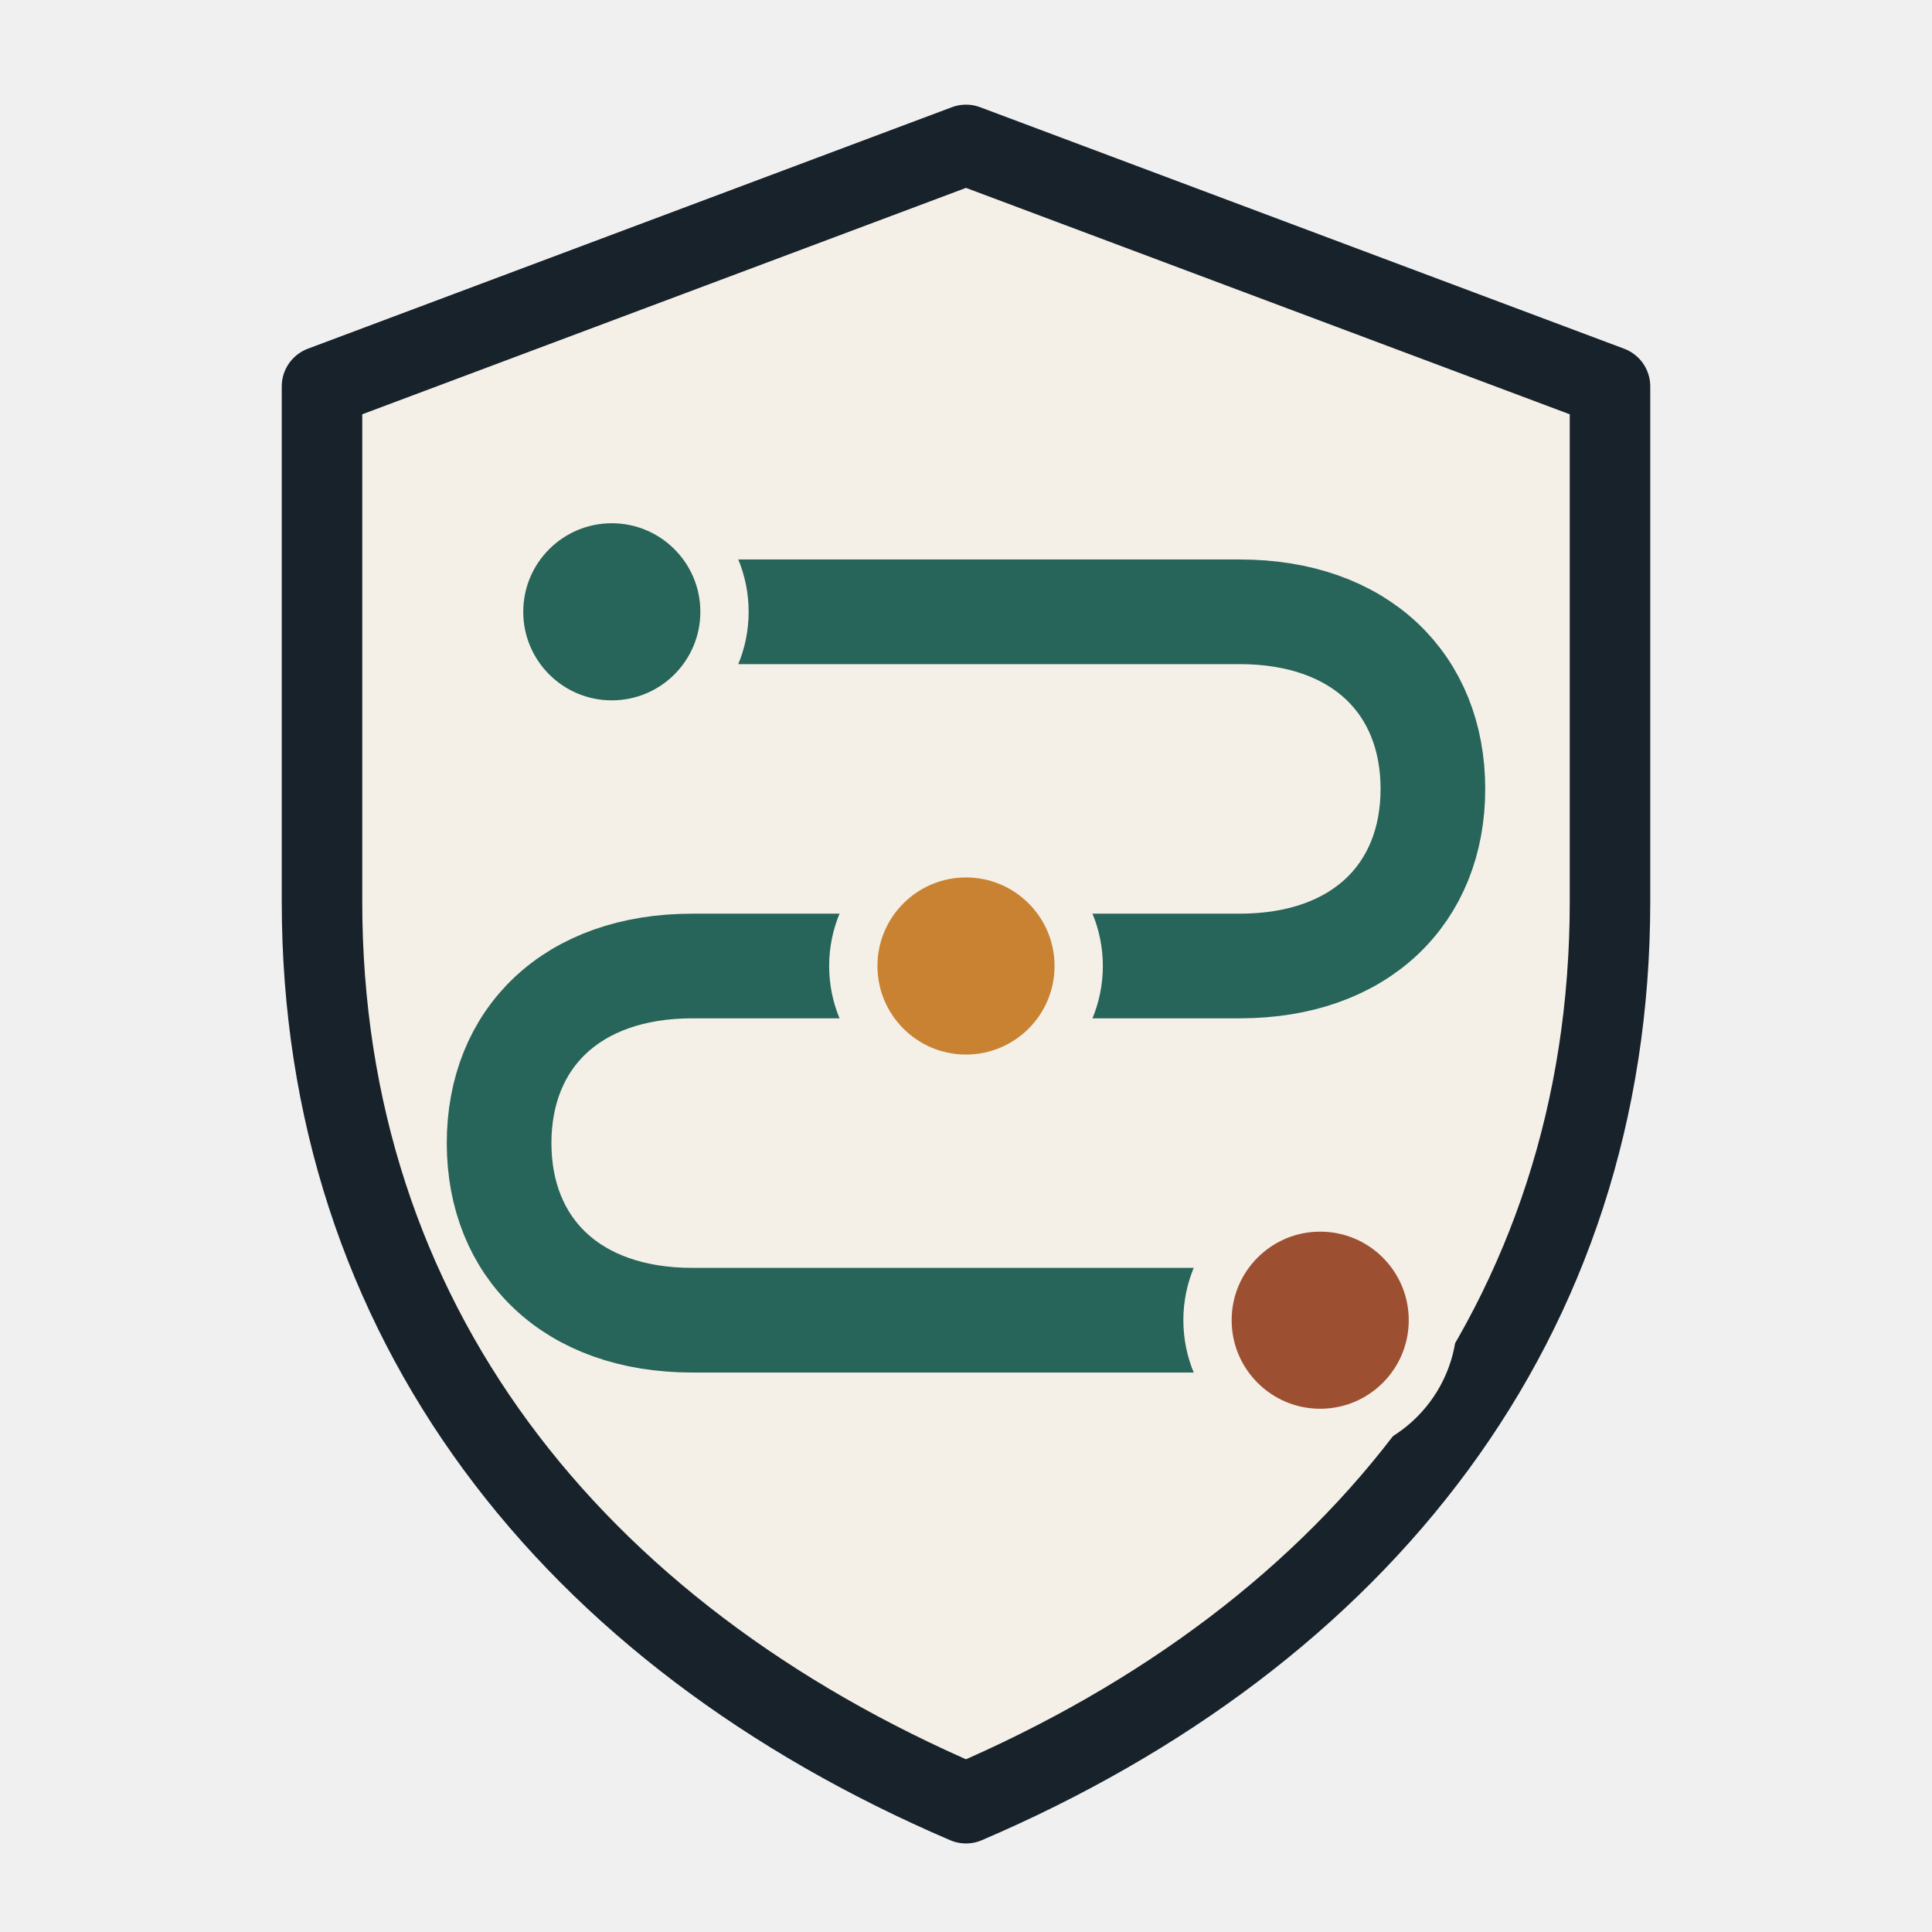
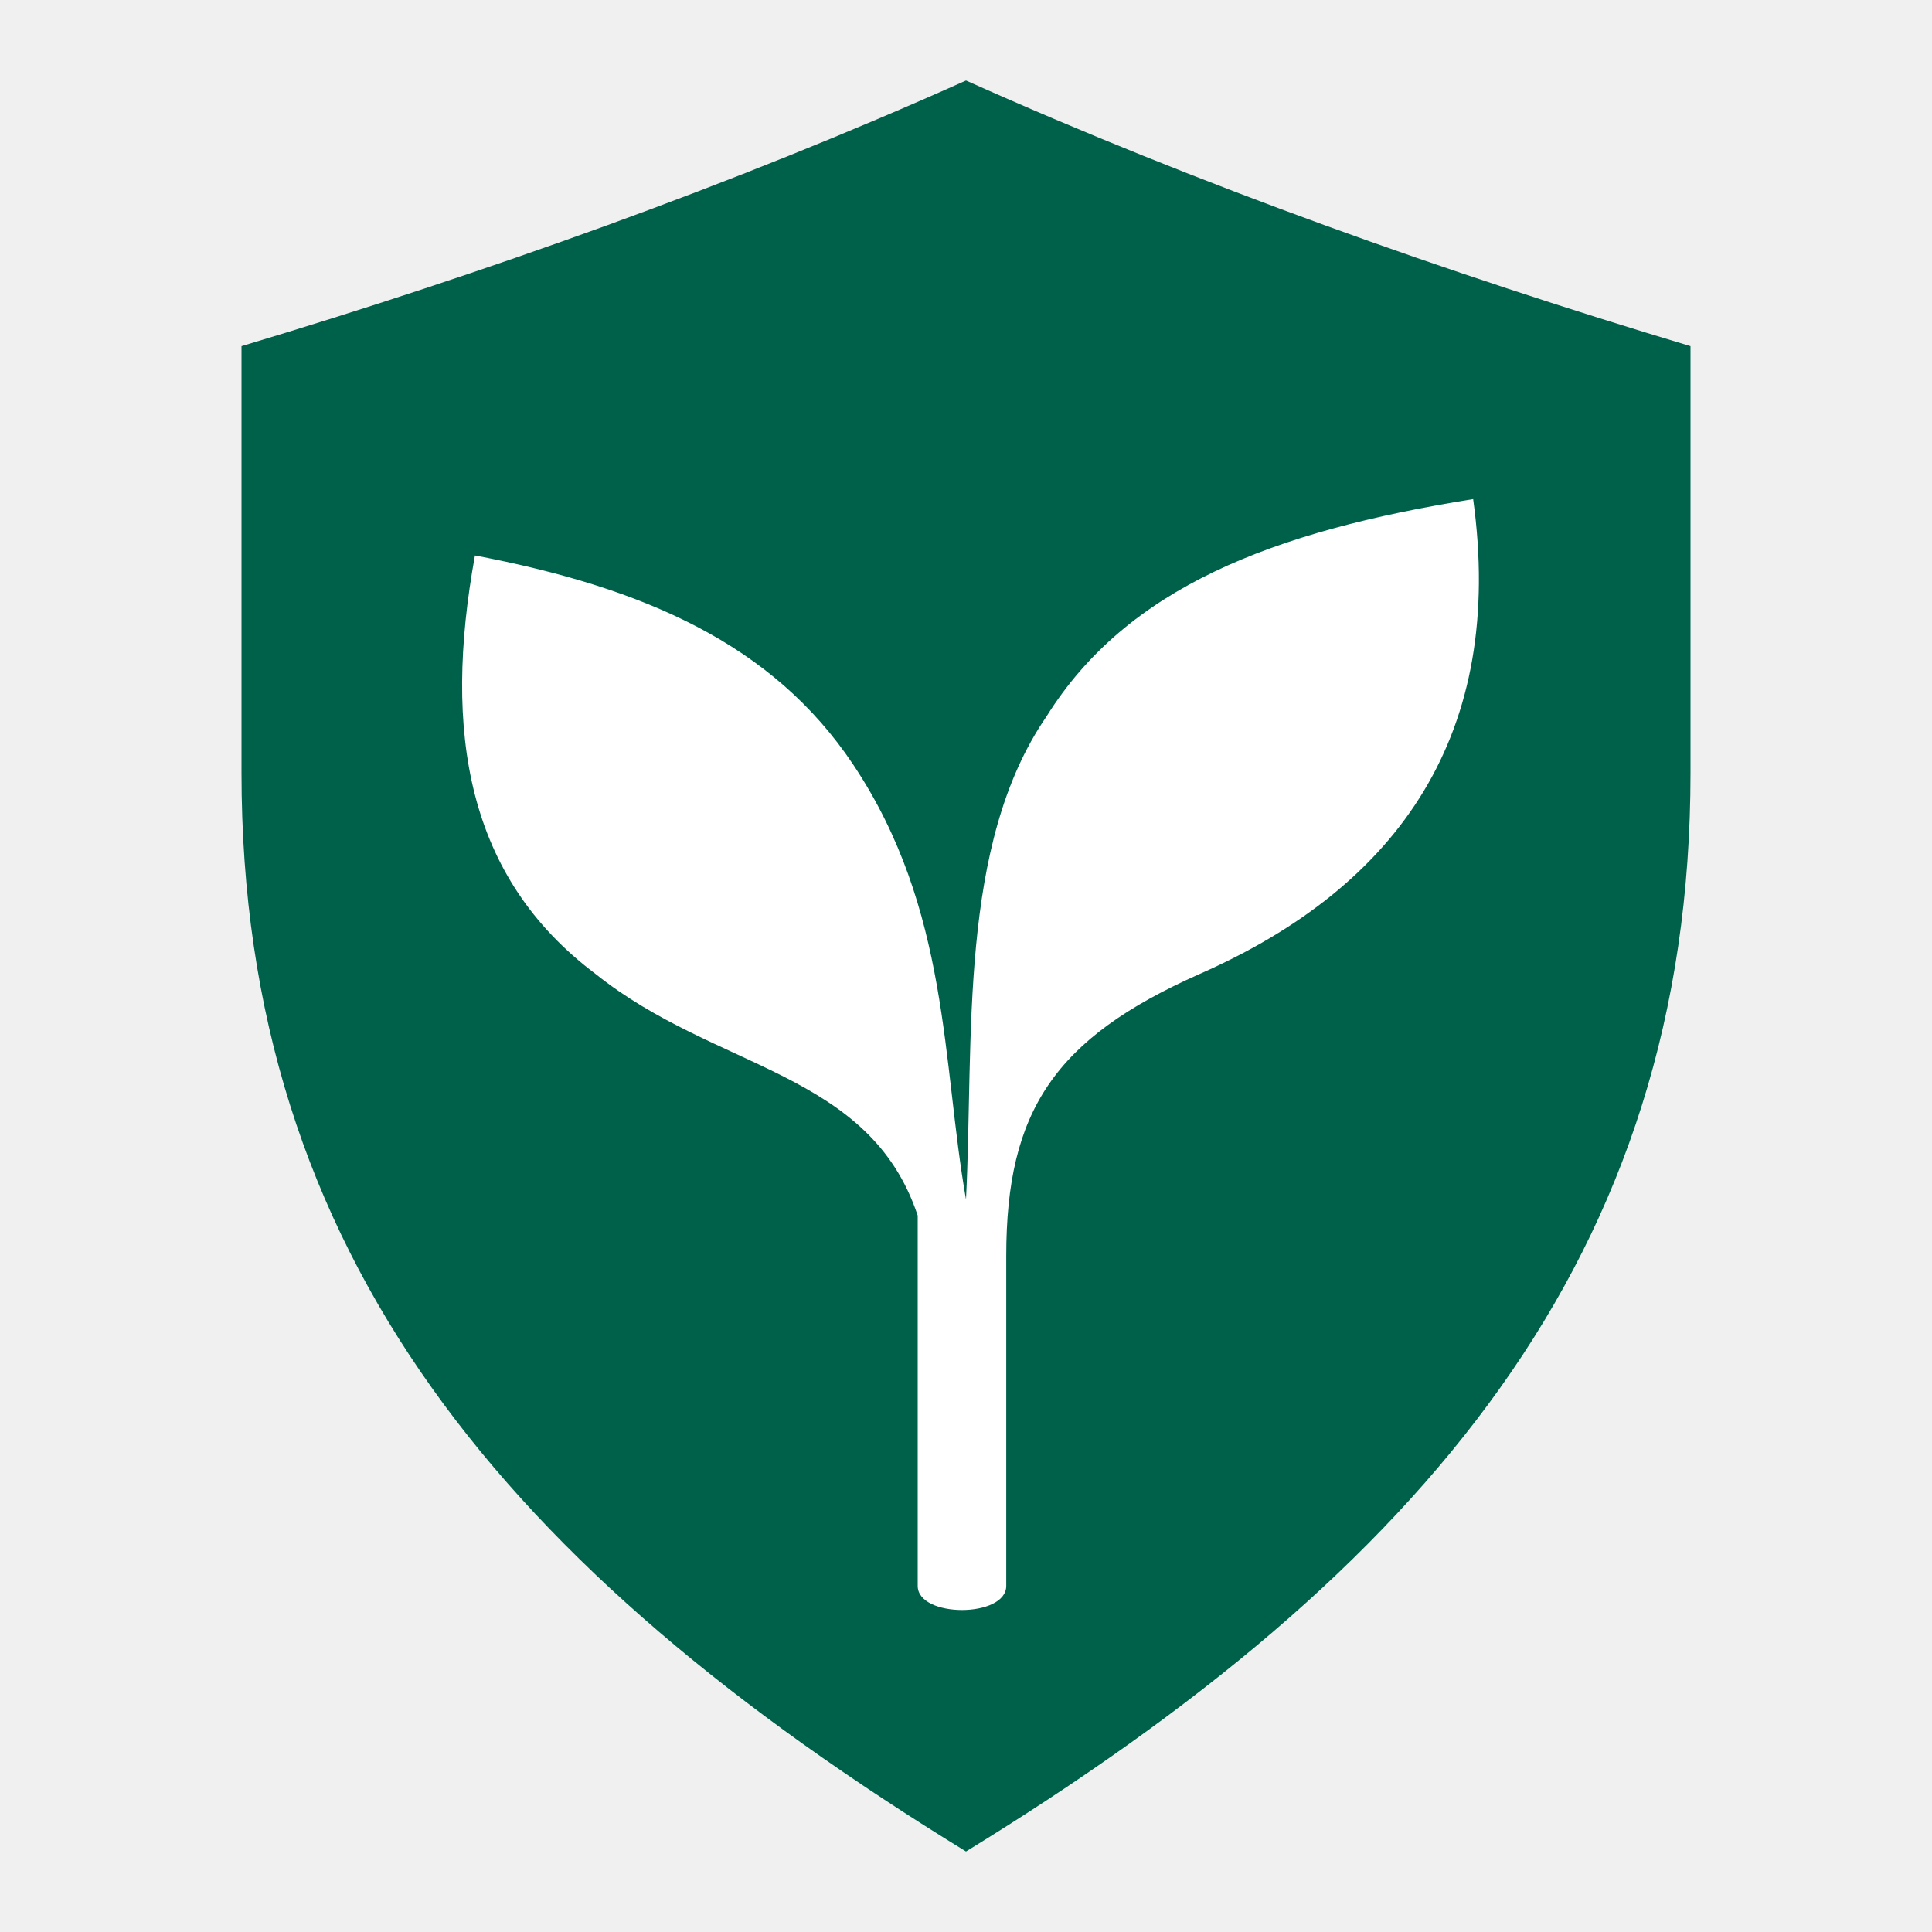
<svg xmlns="http://www.w3.org/2000/svg" width="240" height="240" viewBox="0 0 240 240" role="img" aria-labelledby="title desc">
-   <path id="steward-boundary" d="M120 18 200 48v64c0 52-31 91-80 112-49-21-80-60-80-112V48Z" fill="#F4F0E7" stroke="#17222B" stroke-width="10" stroke-linejoin="round" />
-   <path id="governance-path" d="M76 76h78c15 0 24 9 24 22s-9 22-24 22h-68c-15 0-24 9-24 22s9 22 24 22h78" fill="none" stroke="#27645A" stroke-width="13" stroke-linecap="round" stroke-linejoin="round" />
-   <circle cx="76" cy="76" r="14" fill="#27645A" stroke="#F4F0E7" stroke-width="6" />
-   <circle cx="120" cy="120" r="14" fill="#C98232" stroke="#F4F0E7" stroke-width="6" />
-   <circle cx="164" cy="164" r="14" fill="#9D4F31" stroke="#F4F0E7" stroke-width="6" />
+   <path id="steward-boundary" d="M120 10C91 23 60 34 30 43V96C30 156 63 195 120 230C177 195 210 156 210 96V43C180 34 149 23 120 10Z" fill="#00614B" />
+   <path id="steward-sprout" d="M120 149C117 132 118 113 106 95C96 80 80 73 59 69C55 91 58 109 74 121C89 133 108 133 114 151V197C114 201 125 201 125 197V156C125 138 131 129 149 121C174 110 187 91 183 62C158 66 140 73 130 89C119 105 121 129 120 149Z" fill="#FFFFFF" />
</svg>
